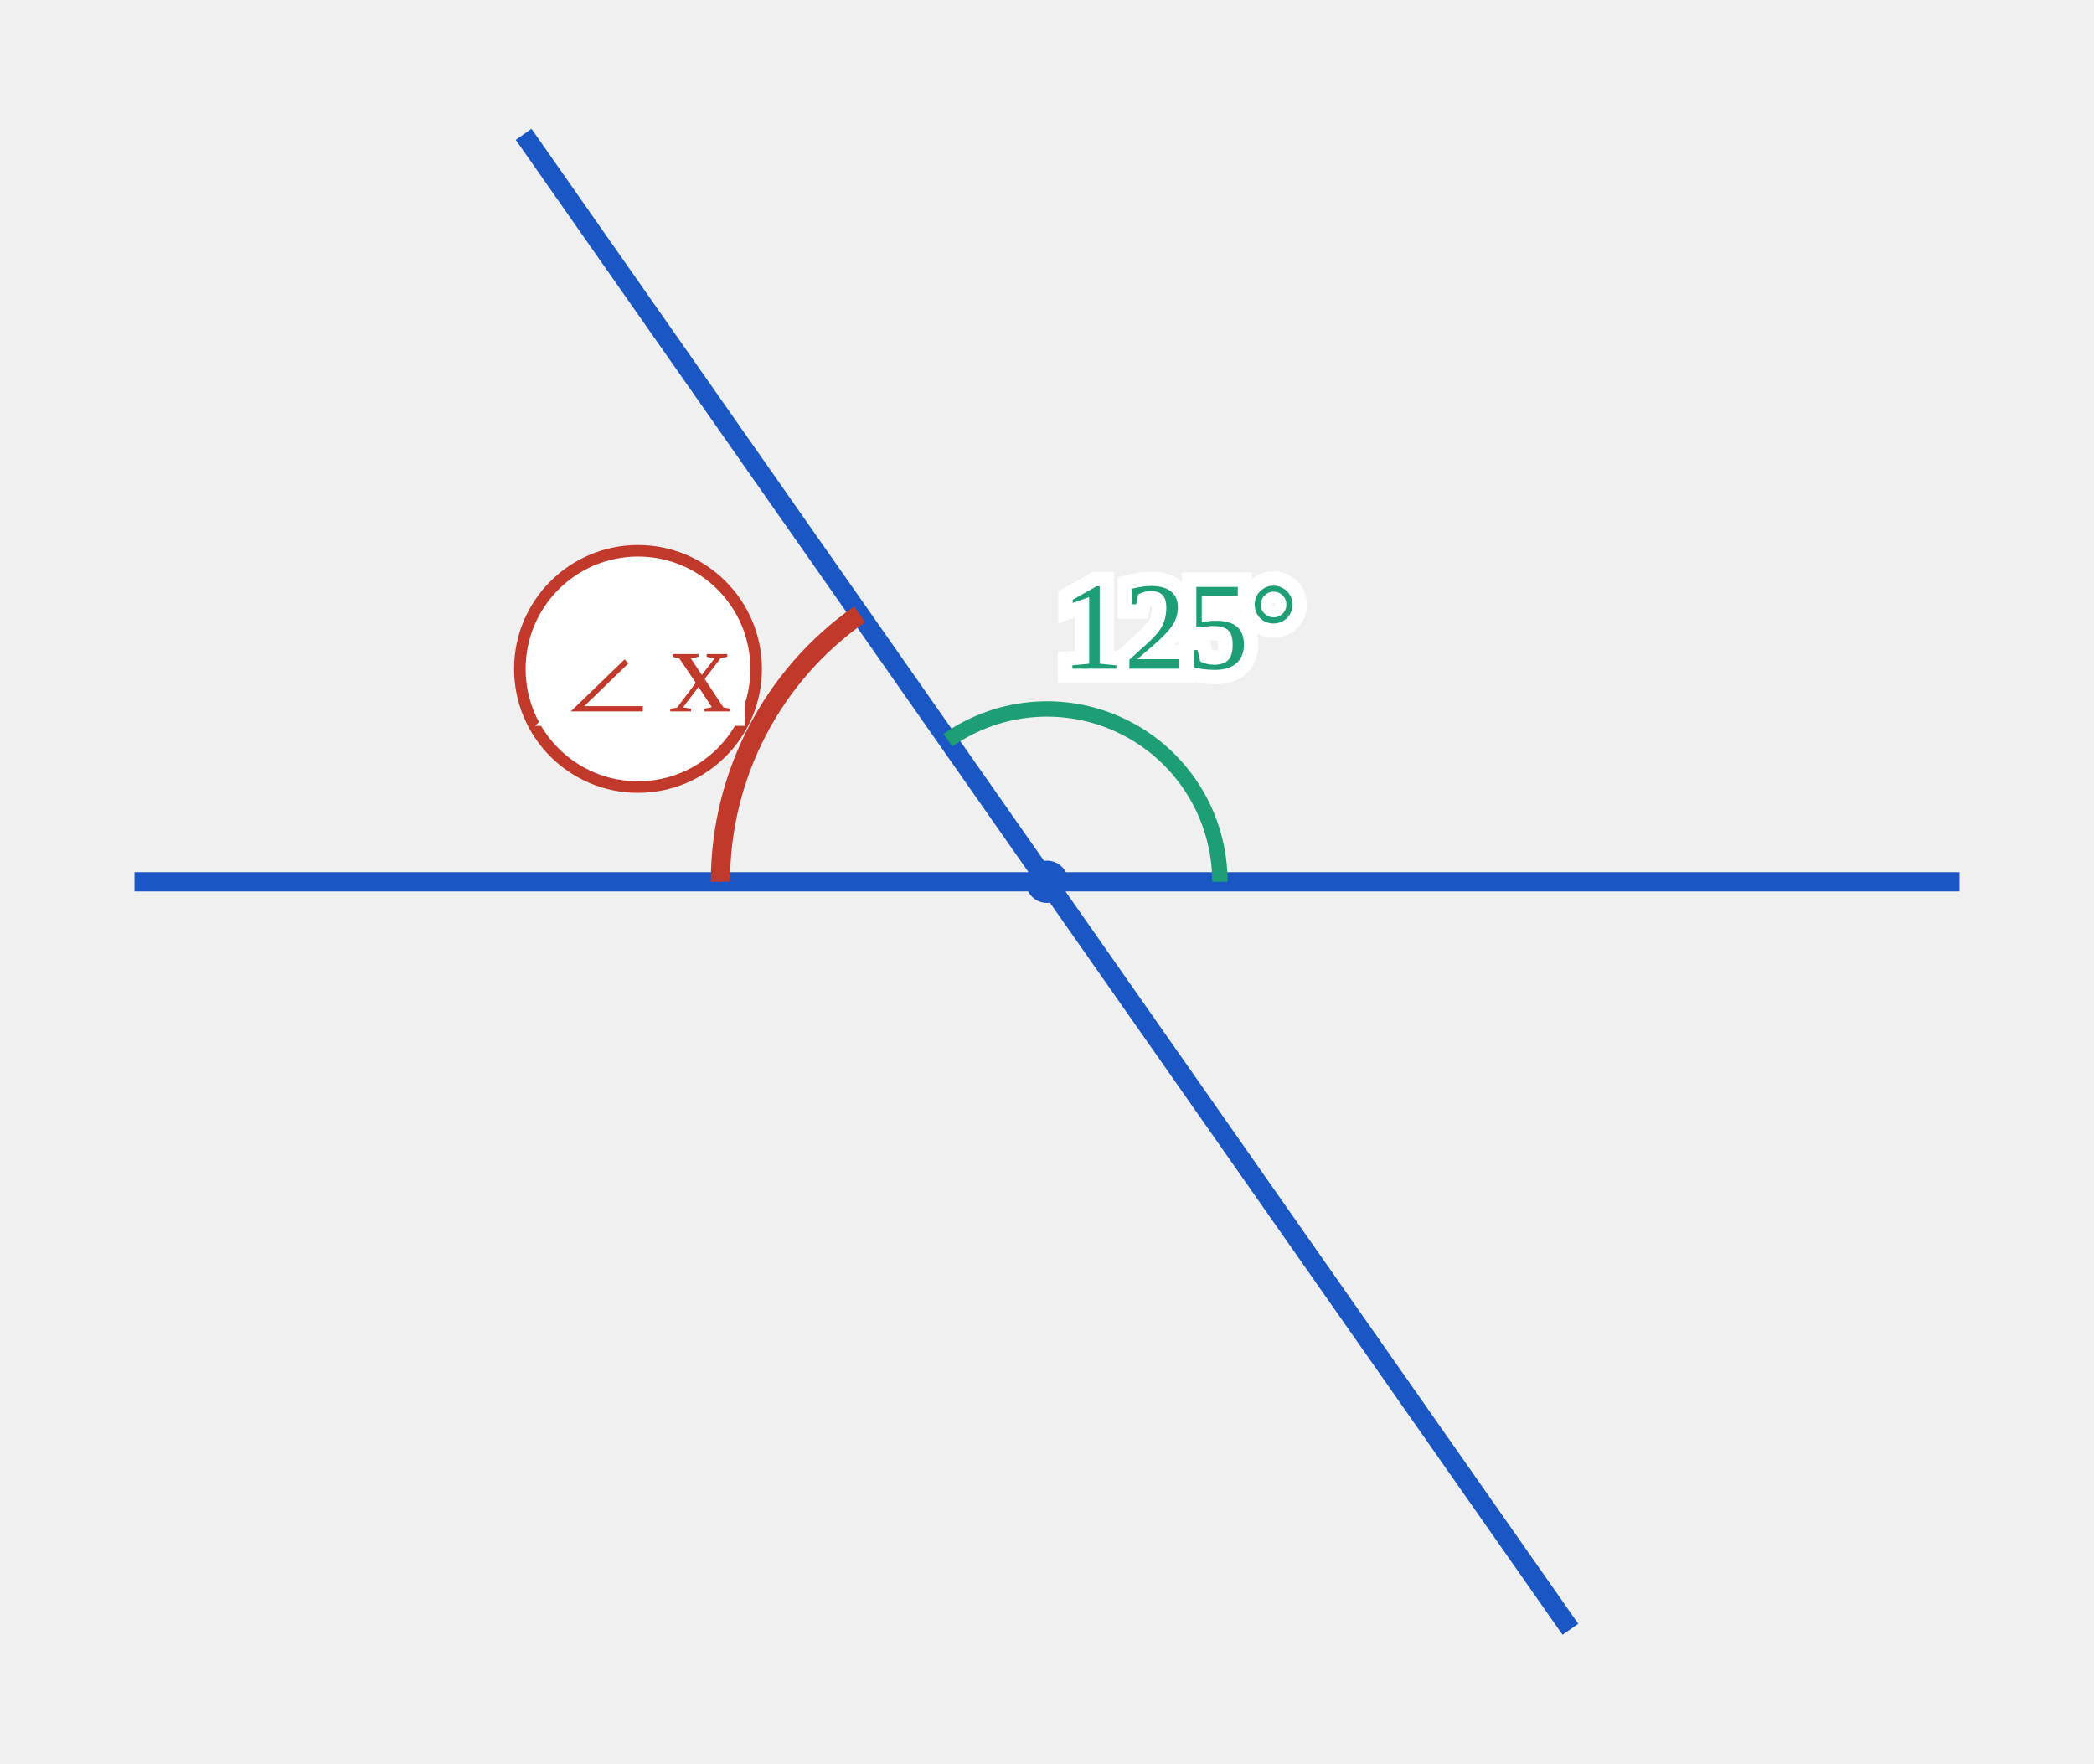
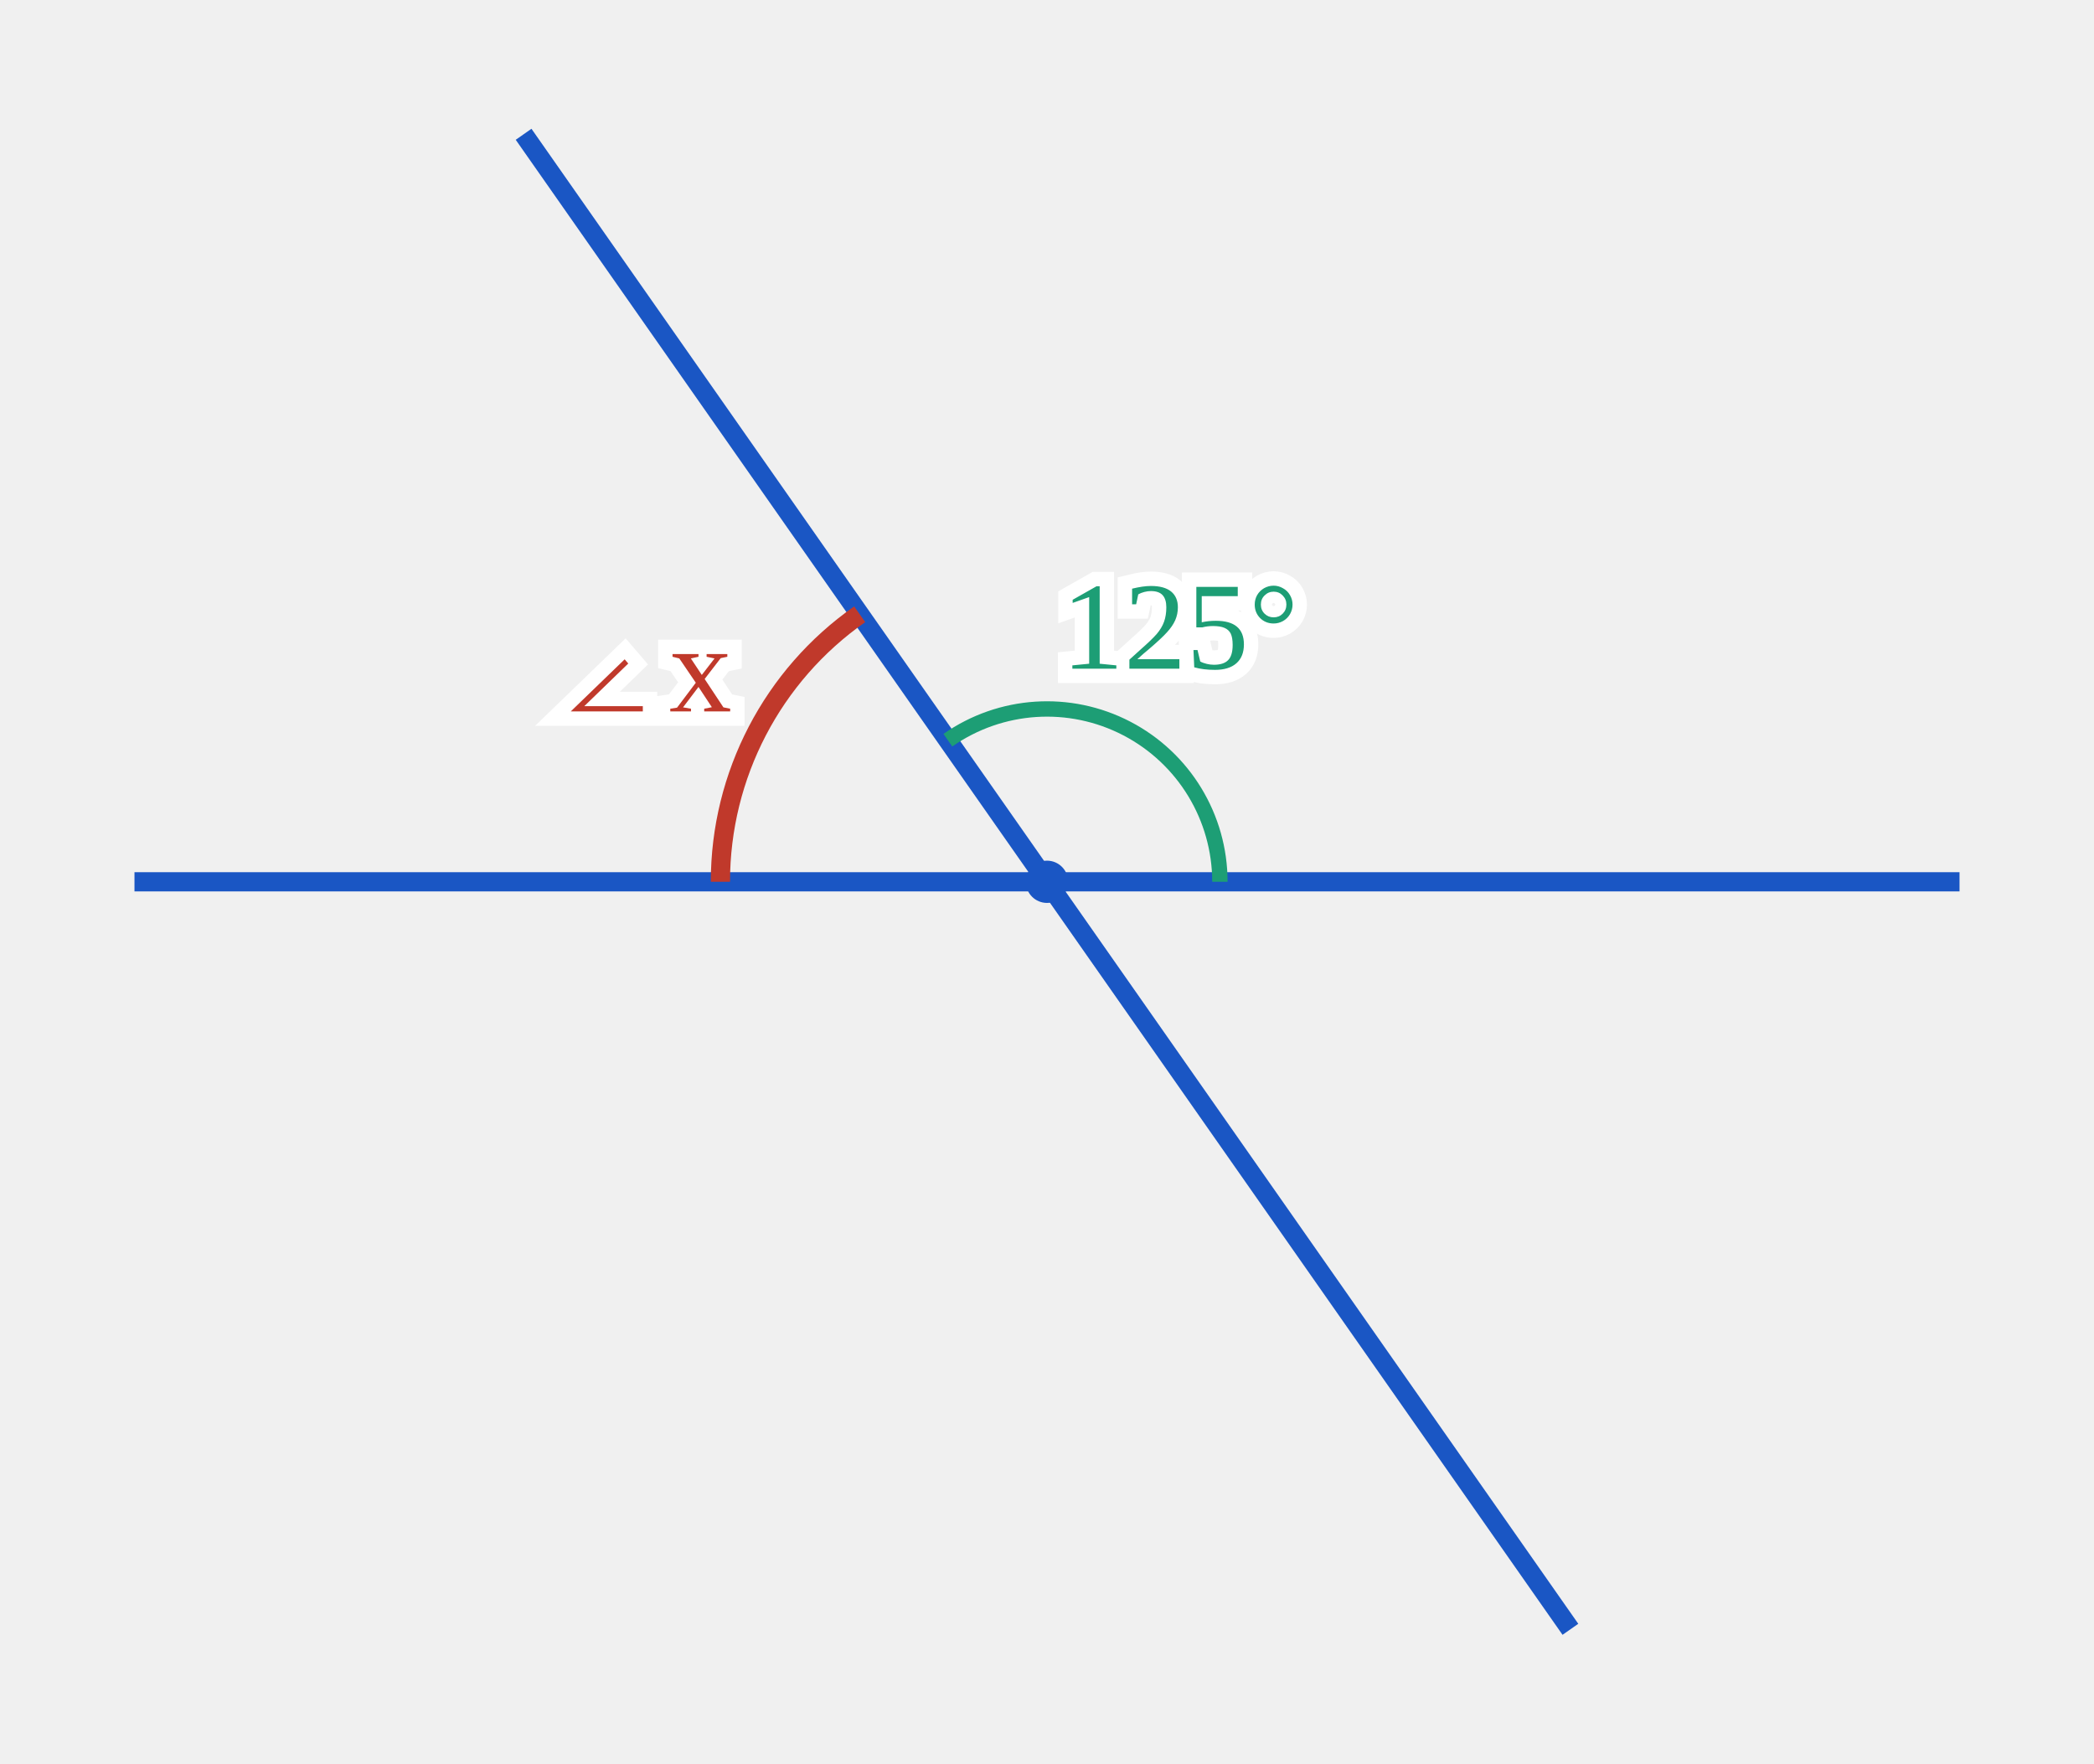
<svg xmlns="http://www.w3.org/2000/svg" viewBox="-109.0 -91.8 218.0 183.6" width="218.0" height="183.6" preserveAspectRatio="xMidYMid meet" role="img">
  <line x1="0.00" y1="0.00" x2="95.00" y2="0.00" stroke="#1a56c4" stroke-width="2" />
  <line x1="0.00" y1="0.00" x2="-54.49" y2="-77.82" stroke="#1a56c4" stroke-width="2" />
  <line x1="0.00" y1="0.00" x2="-95.00" y2="-0.00" stroke="#1a56c4" stroke-width="2" />
  <line x1="0.00" y1="0.00" x2="54.49" y2="77.82" stroke="#1a56c4" stroke-width="2" />
  <circle cx="0.00" cy="0.00" r="2.2" fill="#1a56c4" />
  <path d="M 18.00 0.00 A 18 18 0 0 0 -10.32 -14.74" fill="none" stroke="#1D9E75" stroke-width="1.6" />
  <path d="M -19.50 -27.85 A 34 34 0 0 0 -34.00 -0.00" fill="none" stroke="#C0392B" stroke-width="2" />
  <text x="13.85" y="-22.19" text-anchor="middle" font-size="13" paint-order="stroke" stroke="#fff" stroke-width="3" fill="#1D9E75">125°</text>
-   <circle cx="-42.58" cy="-22.16" r="12.3" fill="#fff" stroke="#C0392B" stroke-width="1.2" />
  <text x="-42.58" y="-17.74" text-anchor="middle" font-size="13" paint-order="stroke" stroke="#fff" stroke-width="3" fill="#C0392B">∠x</text>
</svg>
